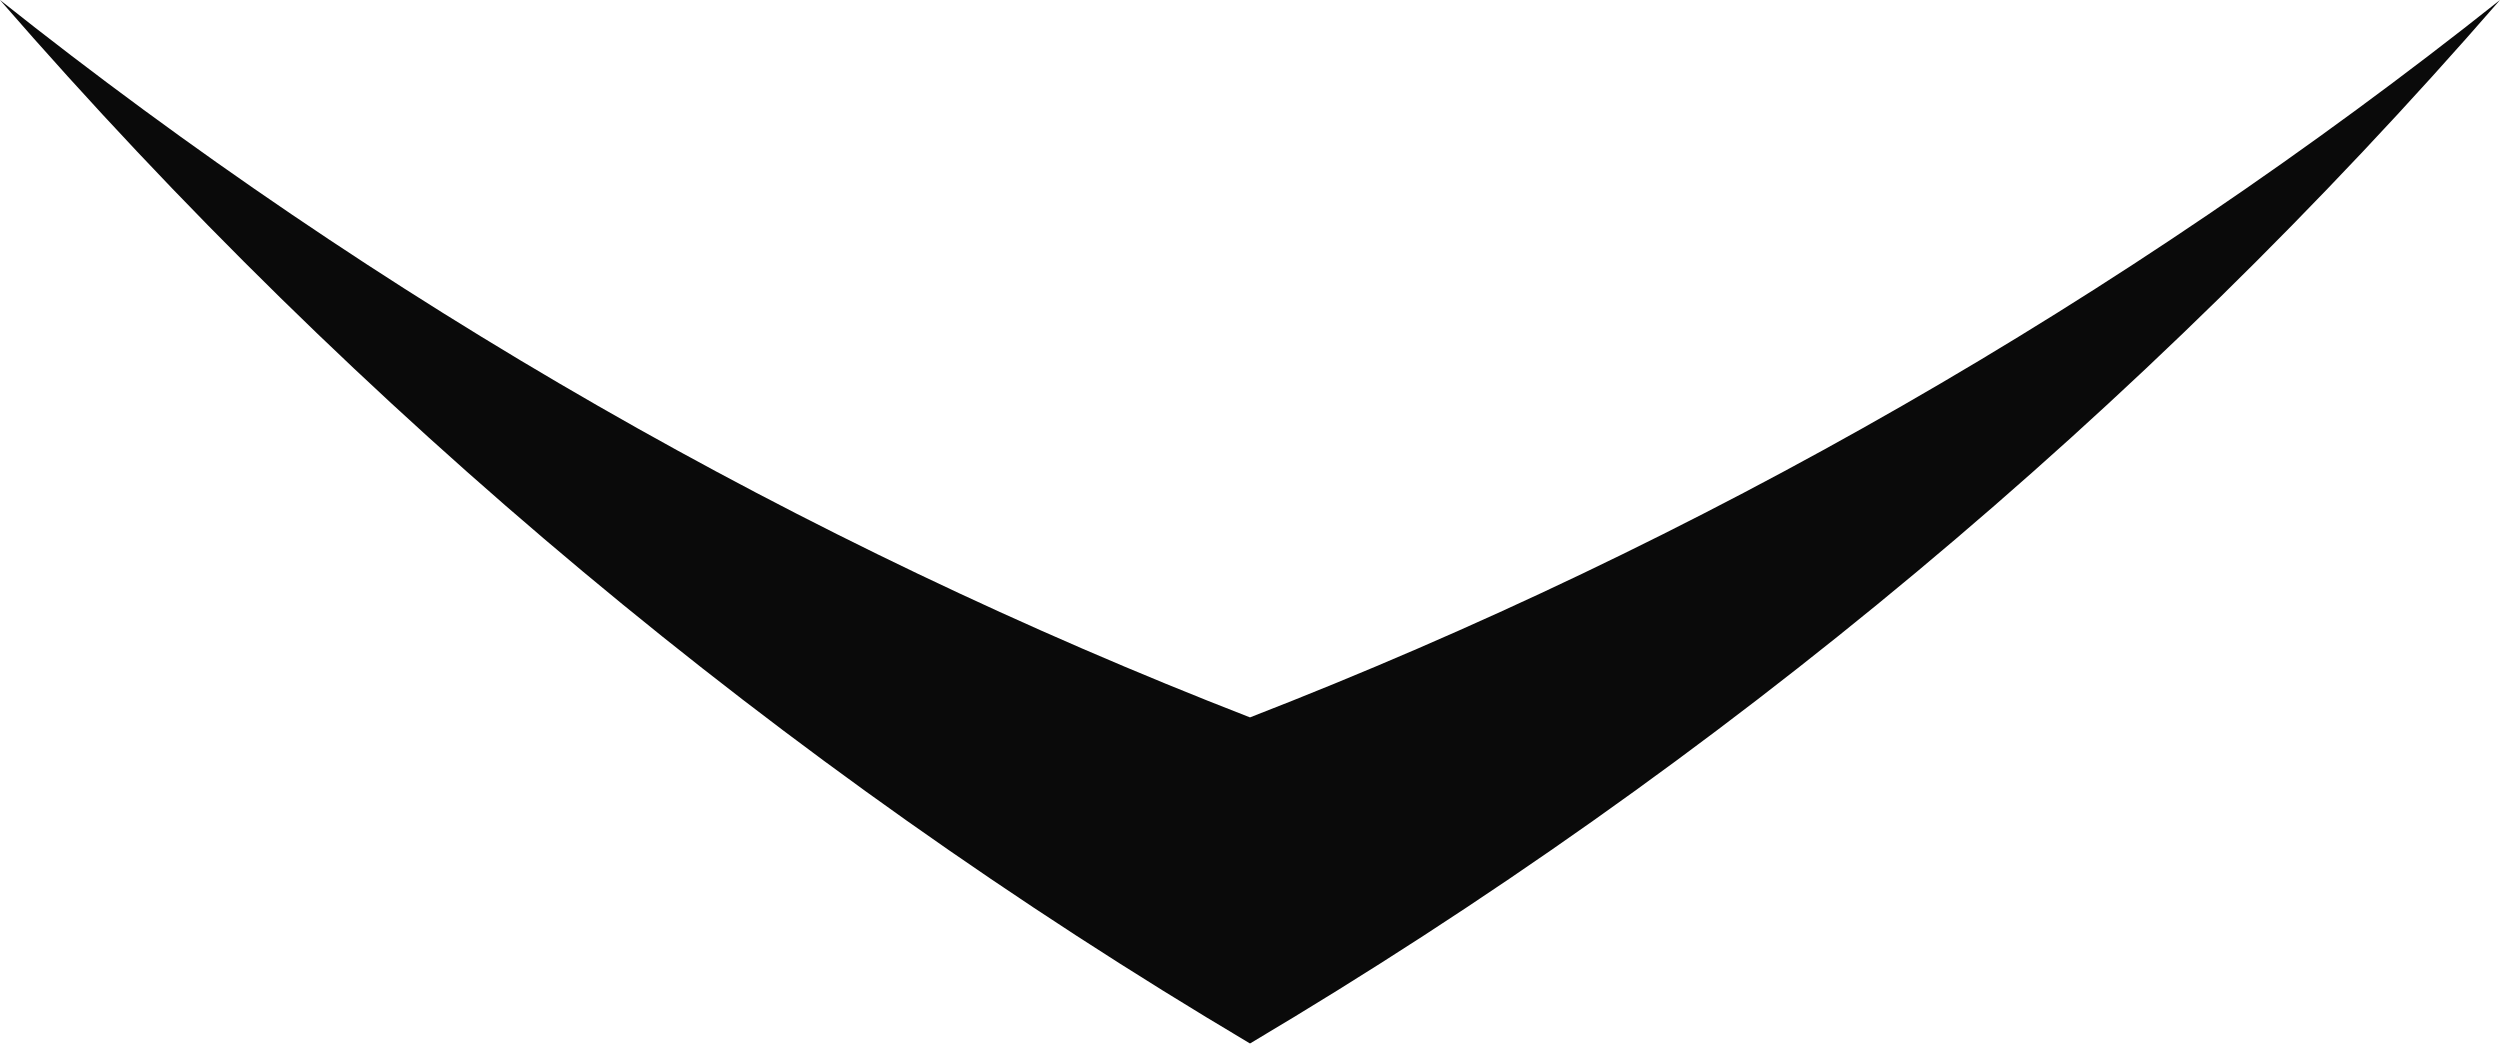
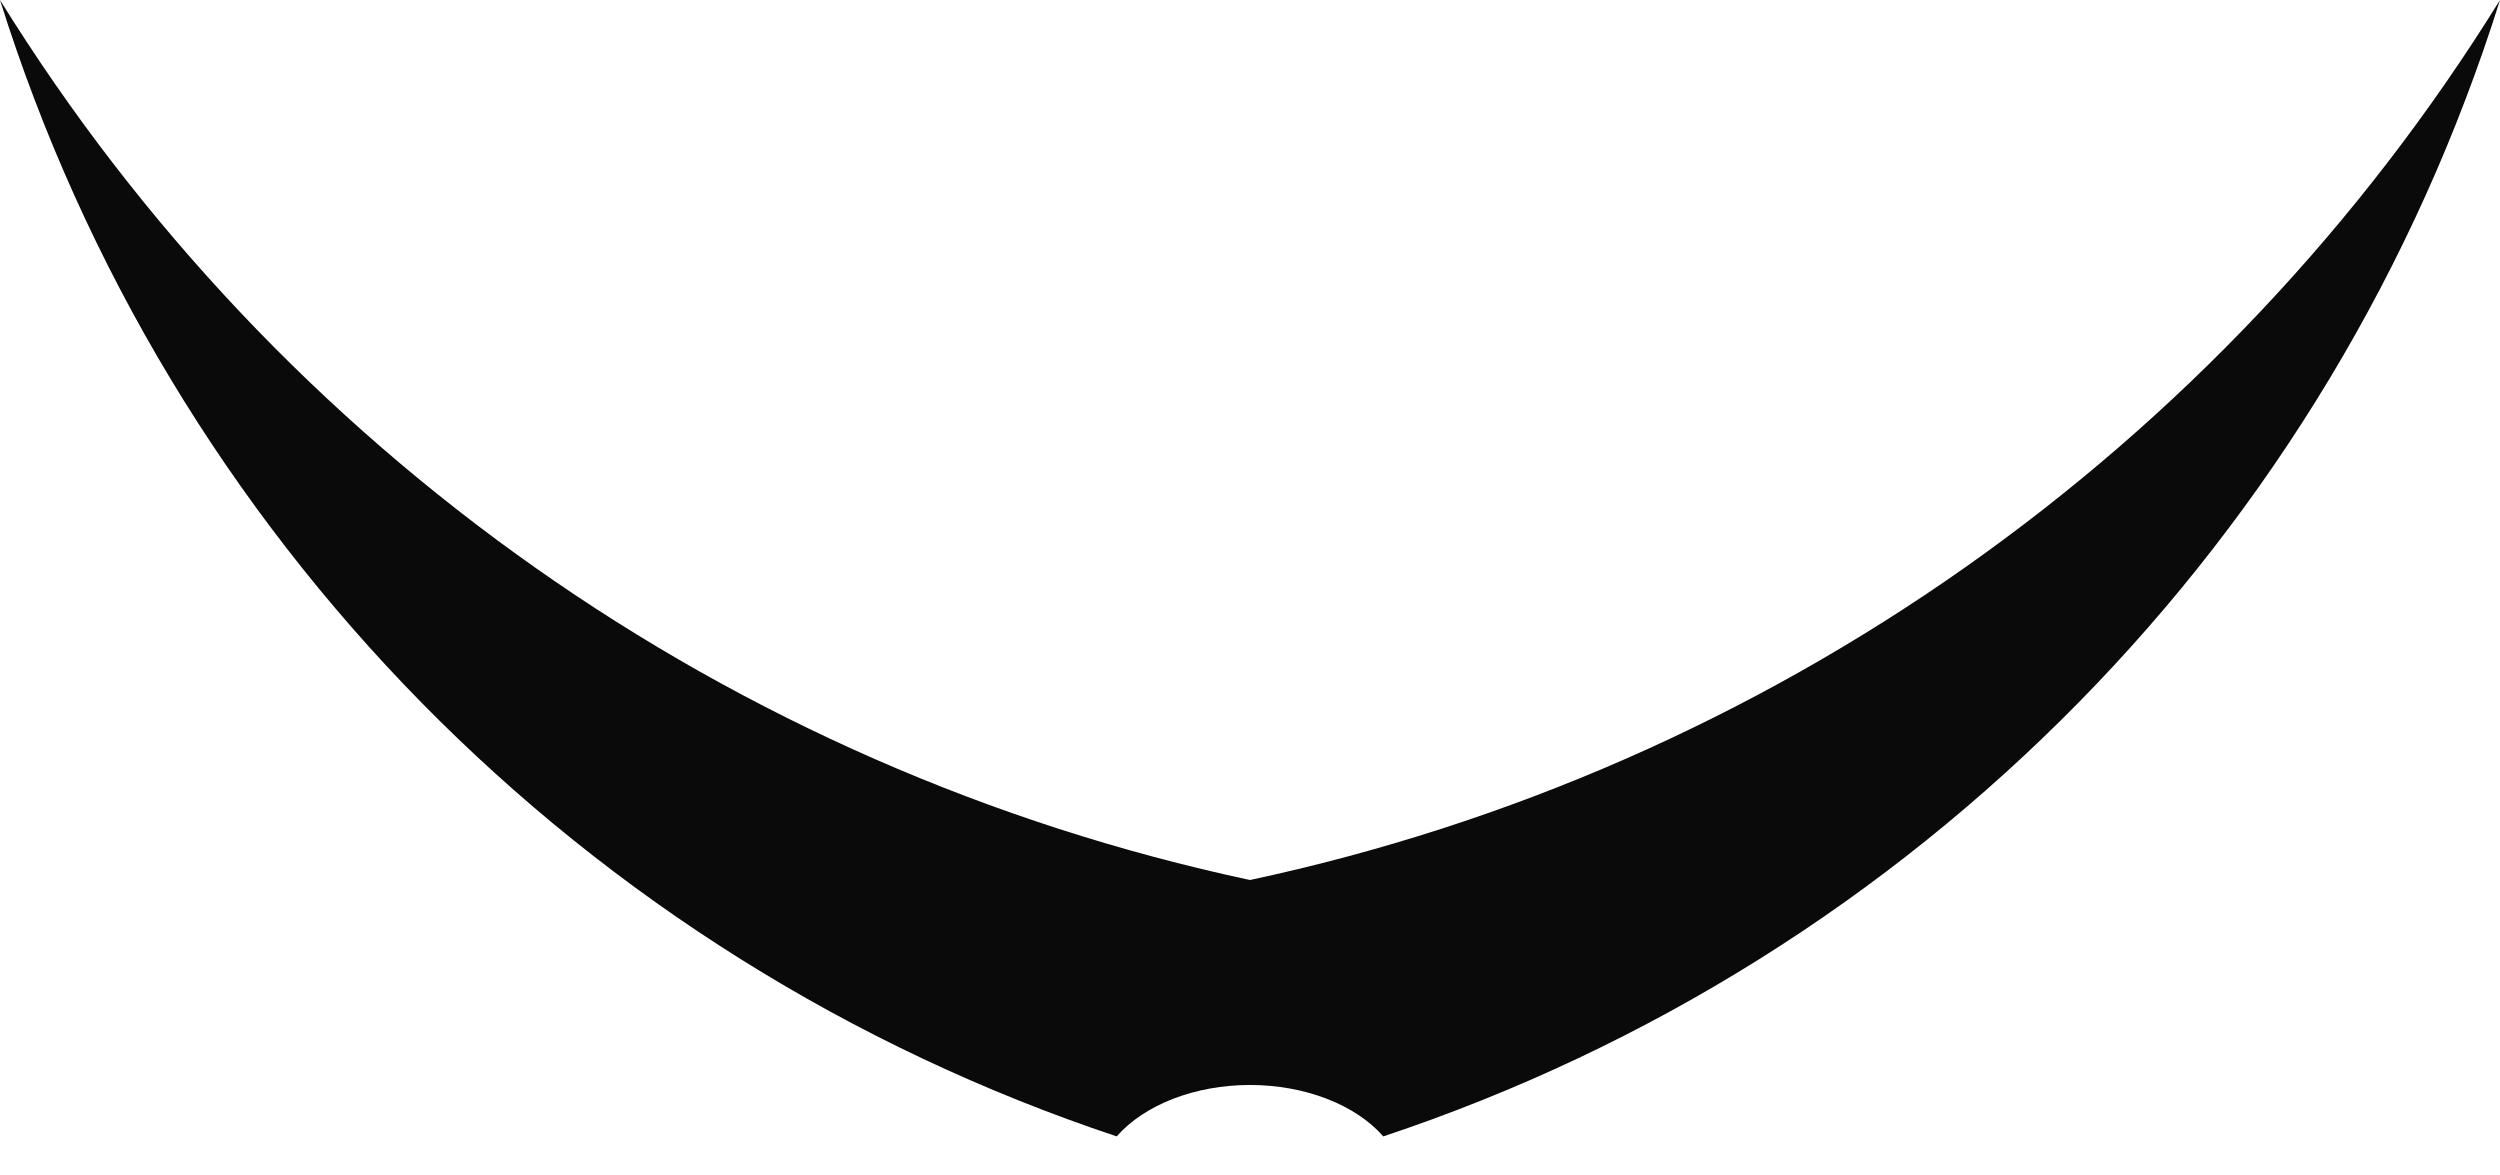
- <svg xmlns="http://www.w3.org/2000/svg" viewBox="0 0 920.00 384.00" width="920" height="384">
-   <g fill="#0A0A0A">
-     <path d="M0.000,0.000 A1882.083,1882.083 0 0,0 460.000,384.000 A1882.083,1882.083 0 0,0 920.000,0.000 A1768.100,1768.100 0 0,1 460.000,264.000 A1768.100,1768.100 0 0,1 0.000,0.000 Z" />
-   </g>
+ <svg xmlns="http://www.w3.org/2000/svg" viewBox="0 0 1000 470" width="1000" height="470">
+   <path fill="#0A0A0A" d="M0.00,0.00 A700.0,700.0 0 0,0 446.68,454.56 A62.0,42.0 0 0,1 553.32,454.56 A700.0,700.0 0 0,0 1000.00,0.00 A780.0,780.0 0 0,1 500.00,352.00 A780.0,780.0 0 0,1 0.00,0.00 Z" />
</svg>
